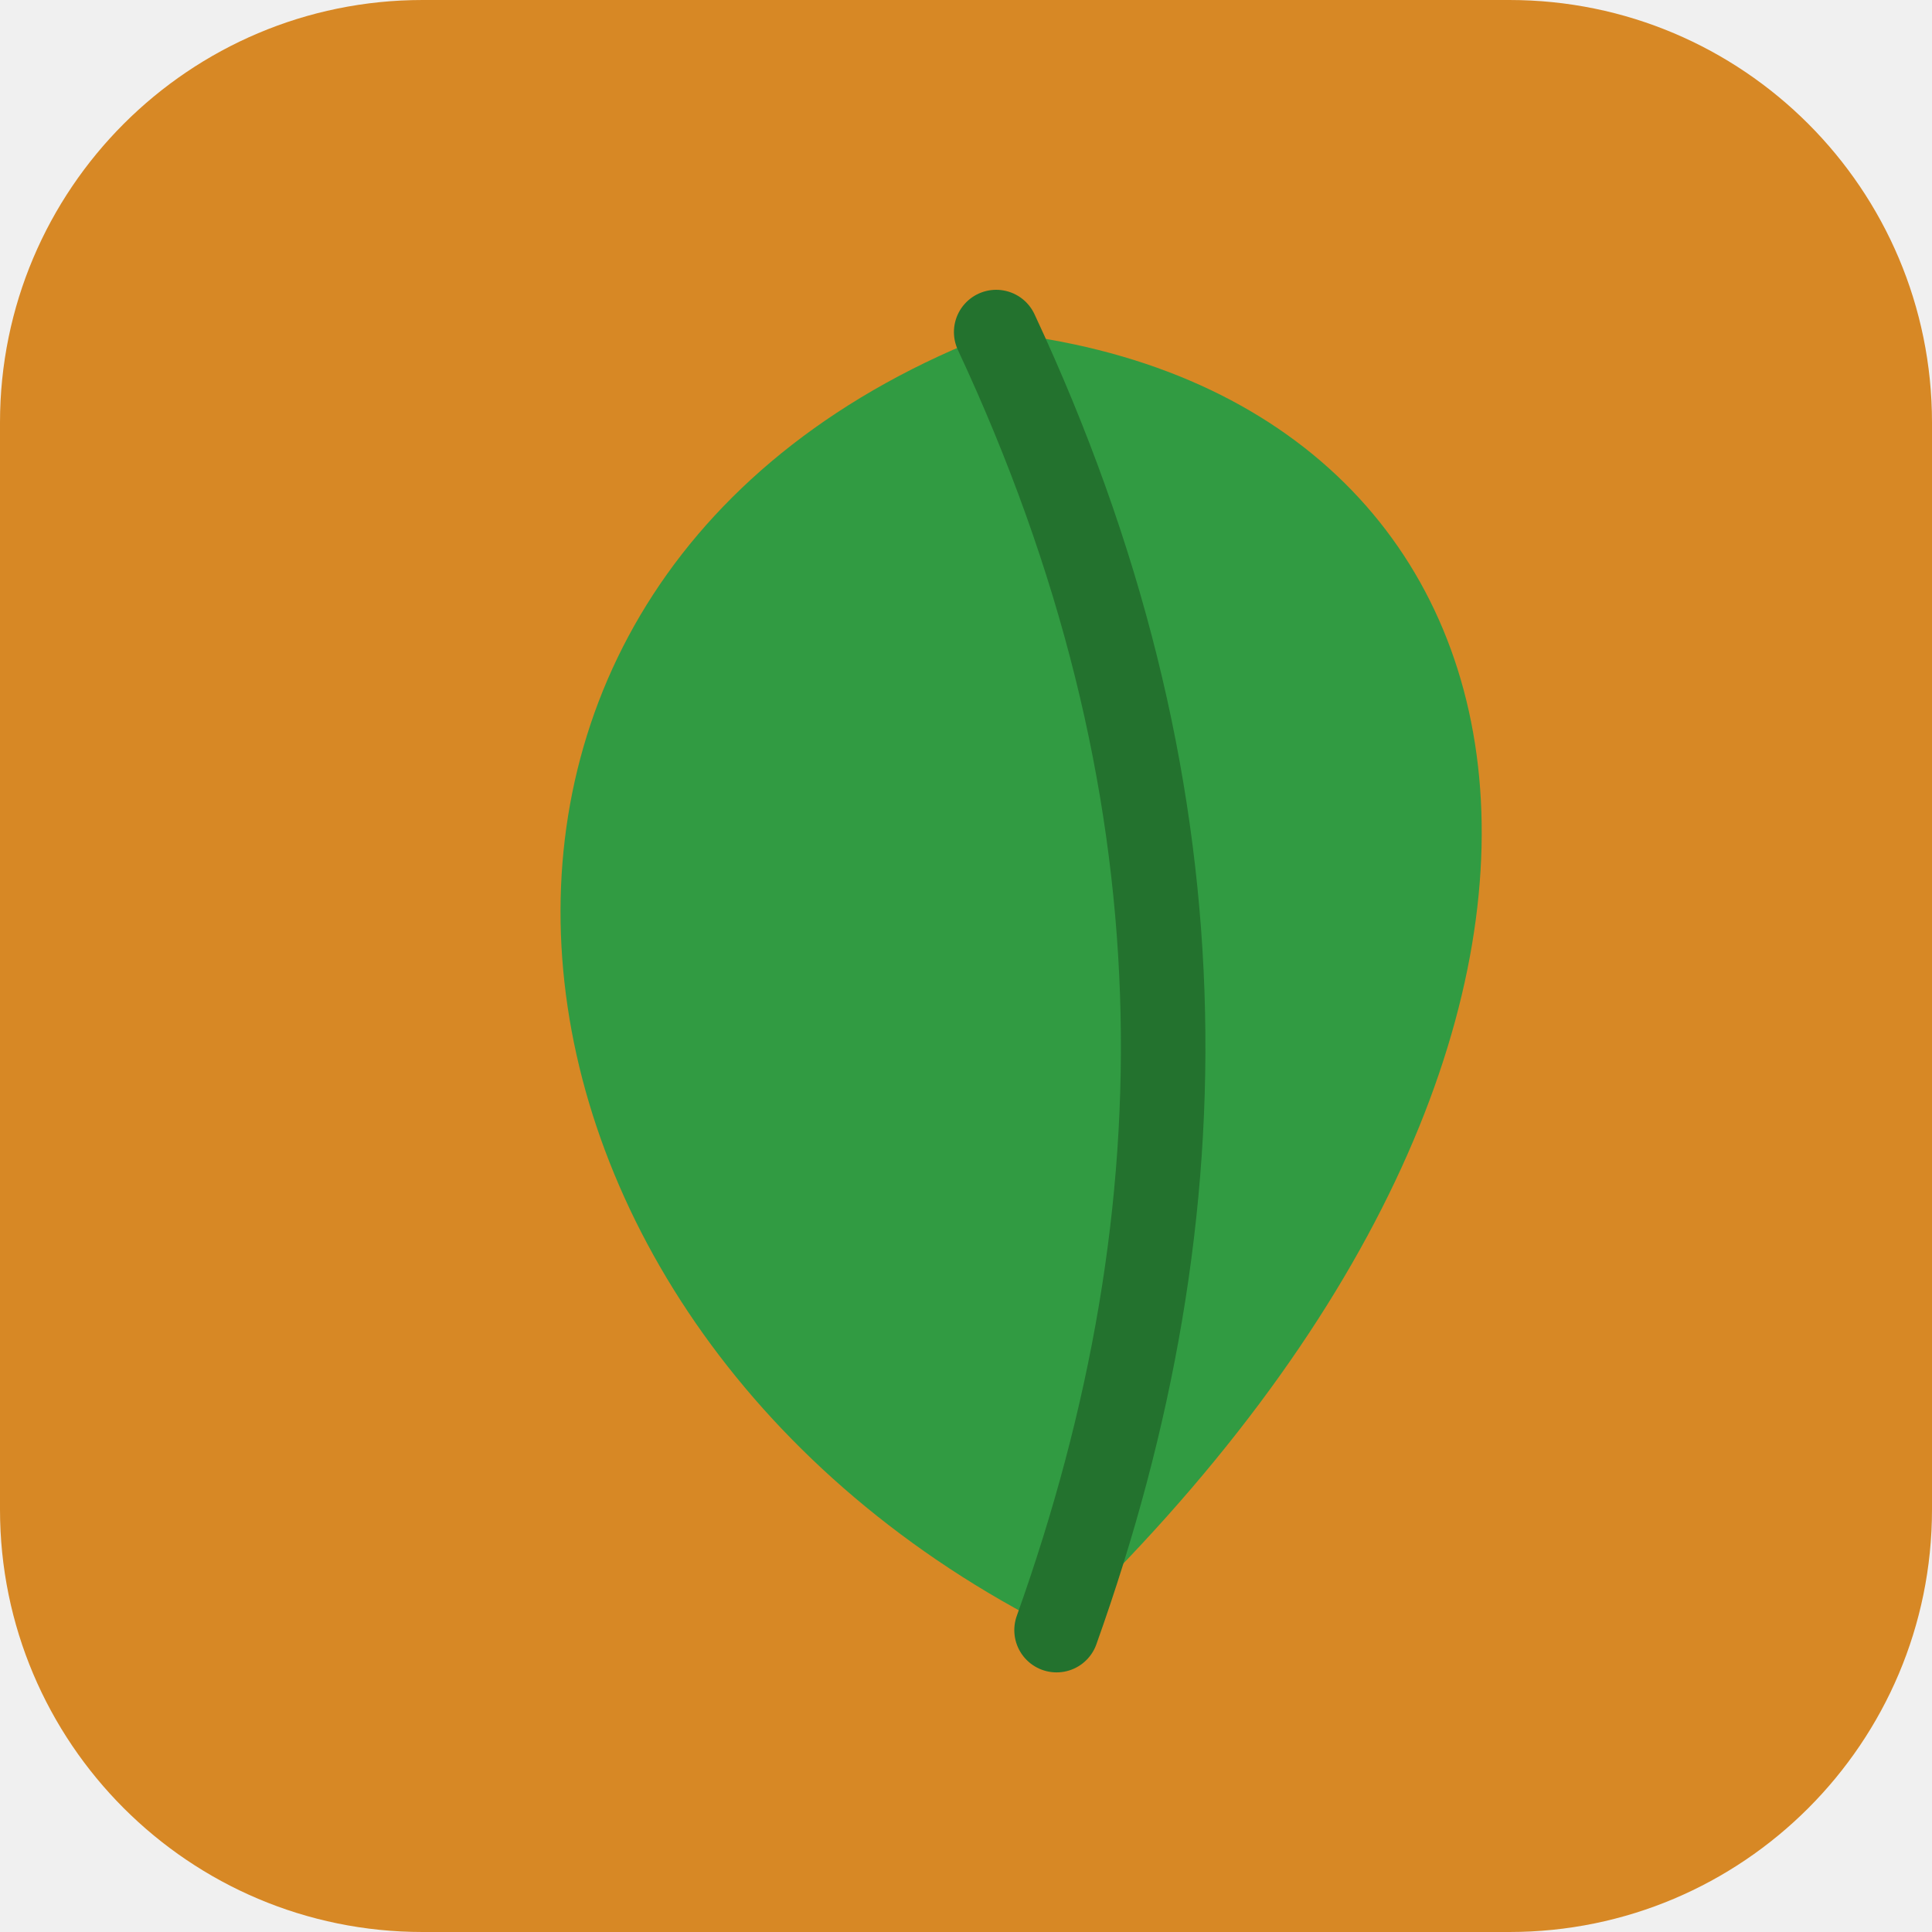
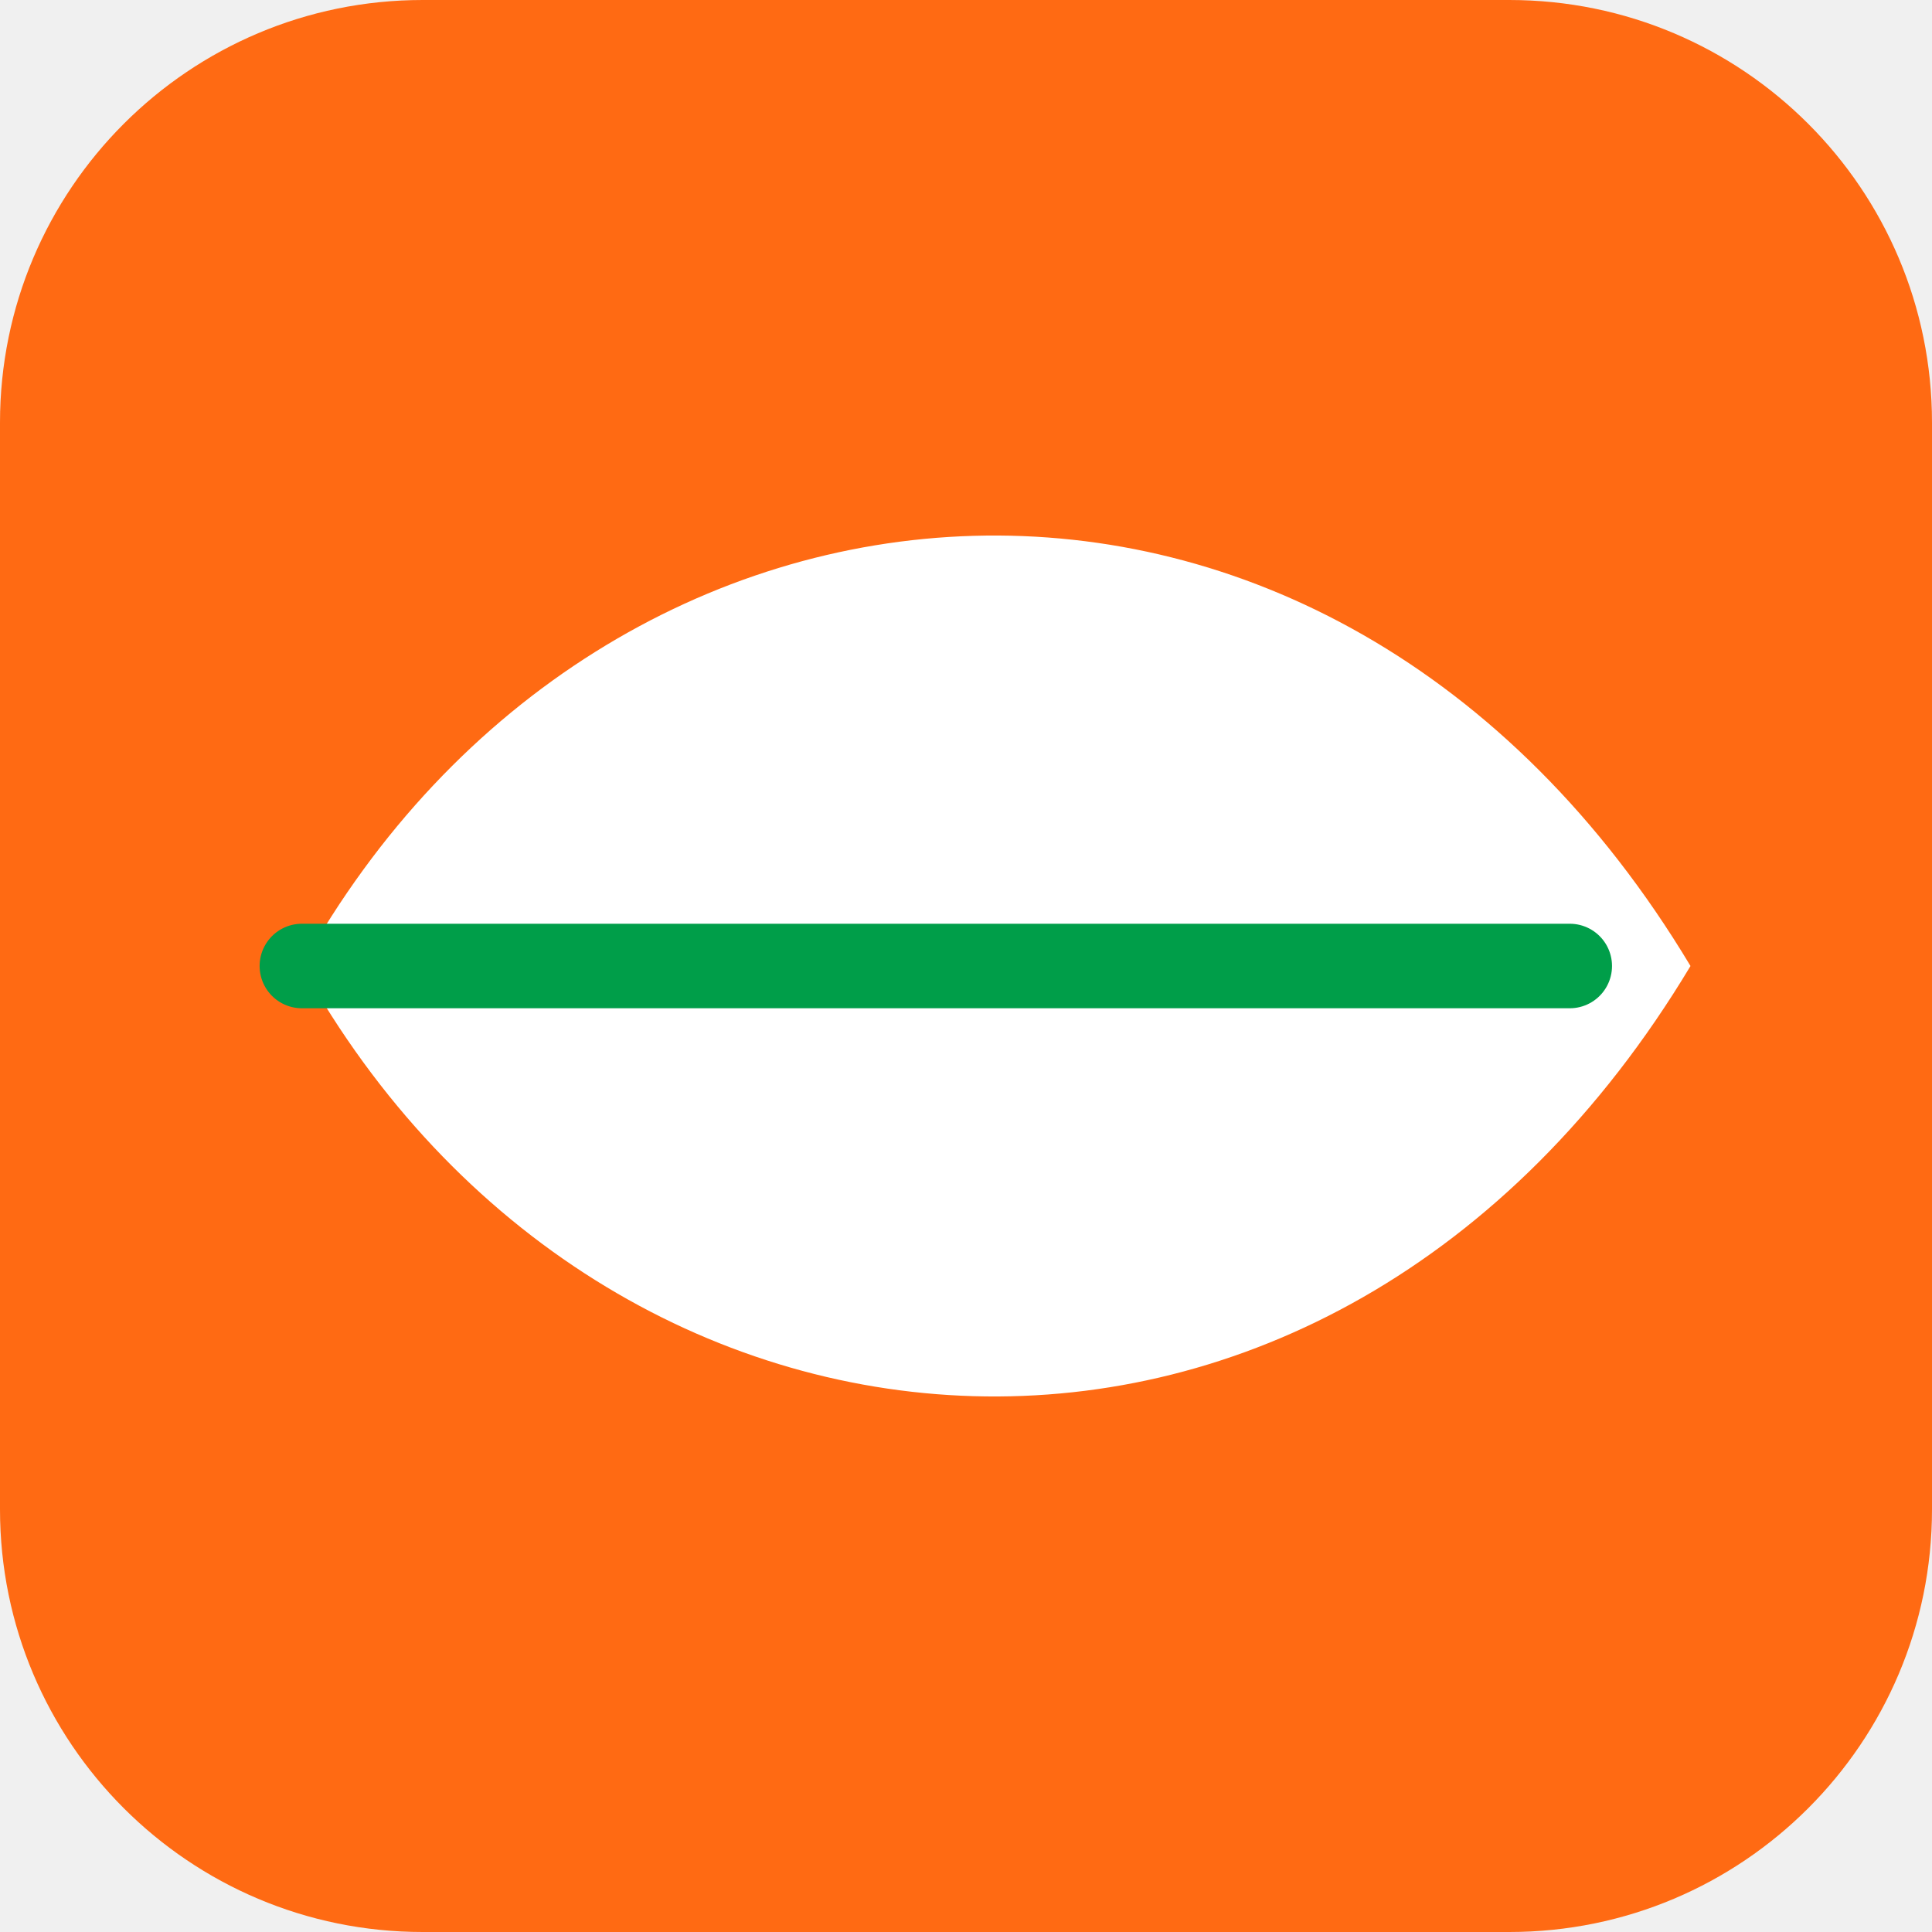
<svg xmlns="http://www.w3.org/2000/svg" viewBox="0 0 32 32">
-   <rect width="32" height="32" rx="7" fill="#d78825" />
-   <path d="M16.5 5.5 C 26 6.5, 28 17, 17.5 27 C 7.5 22, 6 9.5, 16.5 5.5 Z" fill="#319b42" />
-   <path d="M16.5 5.5 C 20 13, 20 20, 17.5 27" stroke="#23722e" stroke-width="1.4" fill="none" stroke-linecap="round" />
+   <rect width="32" height="32" rx="7" fill="#ff6a13" />
+   <path d="M5 16 C 10 7, 22 6, 28 16 C 22 26, 10 25, 5 16 Z" fill="#ffffff" />
+   <path d="M5 16 H 26" stroke="#009e49" stroke-width="1.4" stroke-linecap="round" />
</svg>
